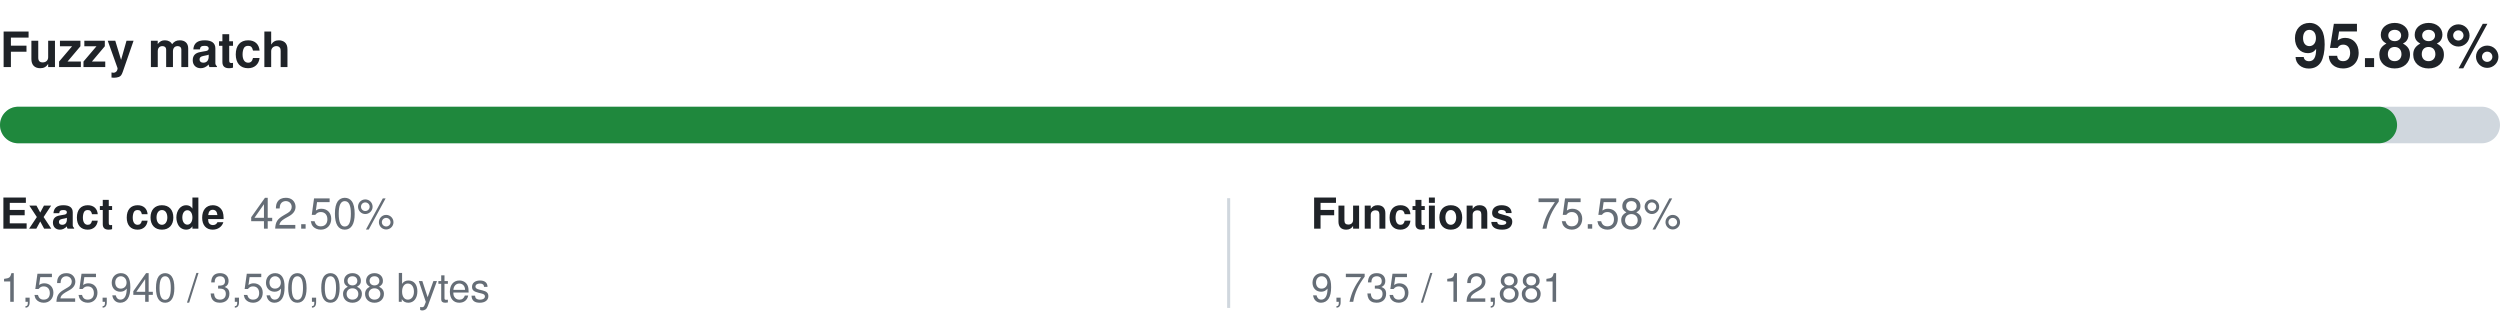
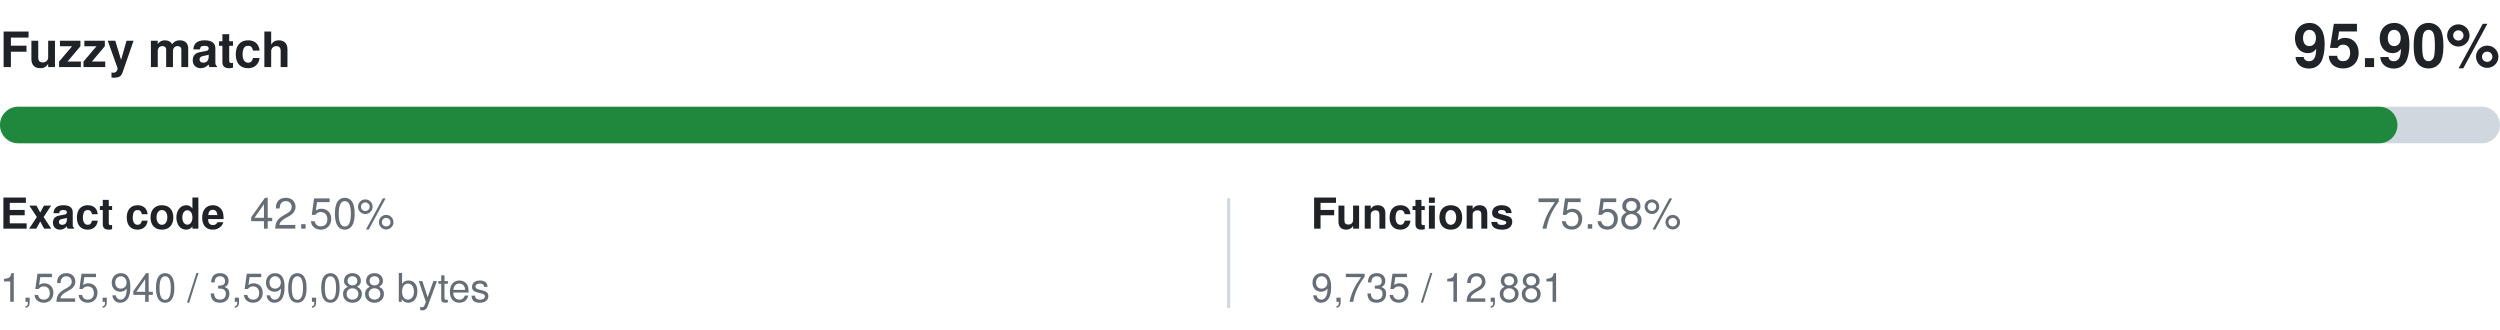
<svg xmlns="http://www.w3.org/2000/svg" width="820" height="108" viewBox="0 0 820 108" role="img" aria-labelledby="title desc">
  <style>
    .primary { fill: #1f2328; }
    .secondary { fill: #656d76; }
    .track { fill: #d0d7de; }
    @media (prefers-color-scheme: dark) {
      .primary { fill: #f0f6fc; }
      .secondary { fill: #8c959f; }
      .track { fill: #30363d; }
    }
  </style>
  <g font-family="-apple-system,BlinkMacSystemFont,Segoe UI,Helvetica,Arial,sans-serif">
    <text x="0" y="22" class="primary" font-size="16" font-weight="600">Fuzzy match</text>
-     <text x="820" y="22" class="primary" font-size="20" font-weight="600" text-anchor="end">95.88%</text>
+     <text x="820" y="22" class="primary" font-size="20" font-weight="600" text-anchor="end">95.90%</text>
    <rect y="35" width="820" height="12" rx="6" class="track" />
-     <rect y="35" width="786.24" height="12" rx="6" fill="#1f883d" />
+     <rect y="35" width="786.36" height="12" rx="6" fill="#1f883d" />
    <text x="0" y="75" class="primary" font-size="14" font-weight="600">Exact code</text>
    <text x="82" y="75" class="secondary" font-size="14">42.50%</text>
    <text x="0" y="99" class="secondary" font-size="13">1,525,940 / 3,590,088 bytes</text>
    <line x1="403" y1="65" x2="403" y2="101" stroke="#d0d7de" />
    <text x="430" y="75" class="primary" font-size="14" font-weight="600">Functions</text>
    <text x="504" y="75" class="secondary" font-size="14">75.58%</text>
    <text x="430" y="99" class="secondary" font-size="13">9,735 / 12,881</text>
  </g>
</svg>
